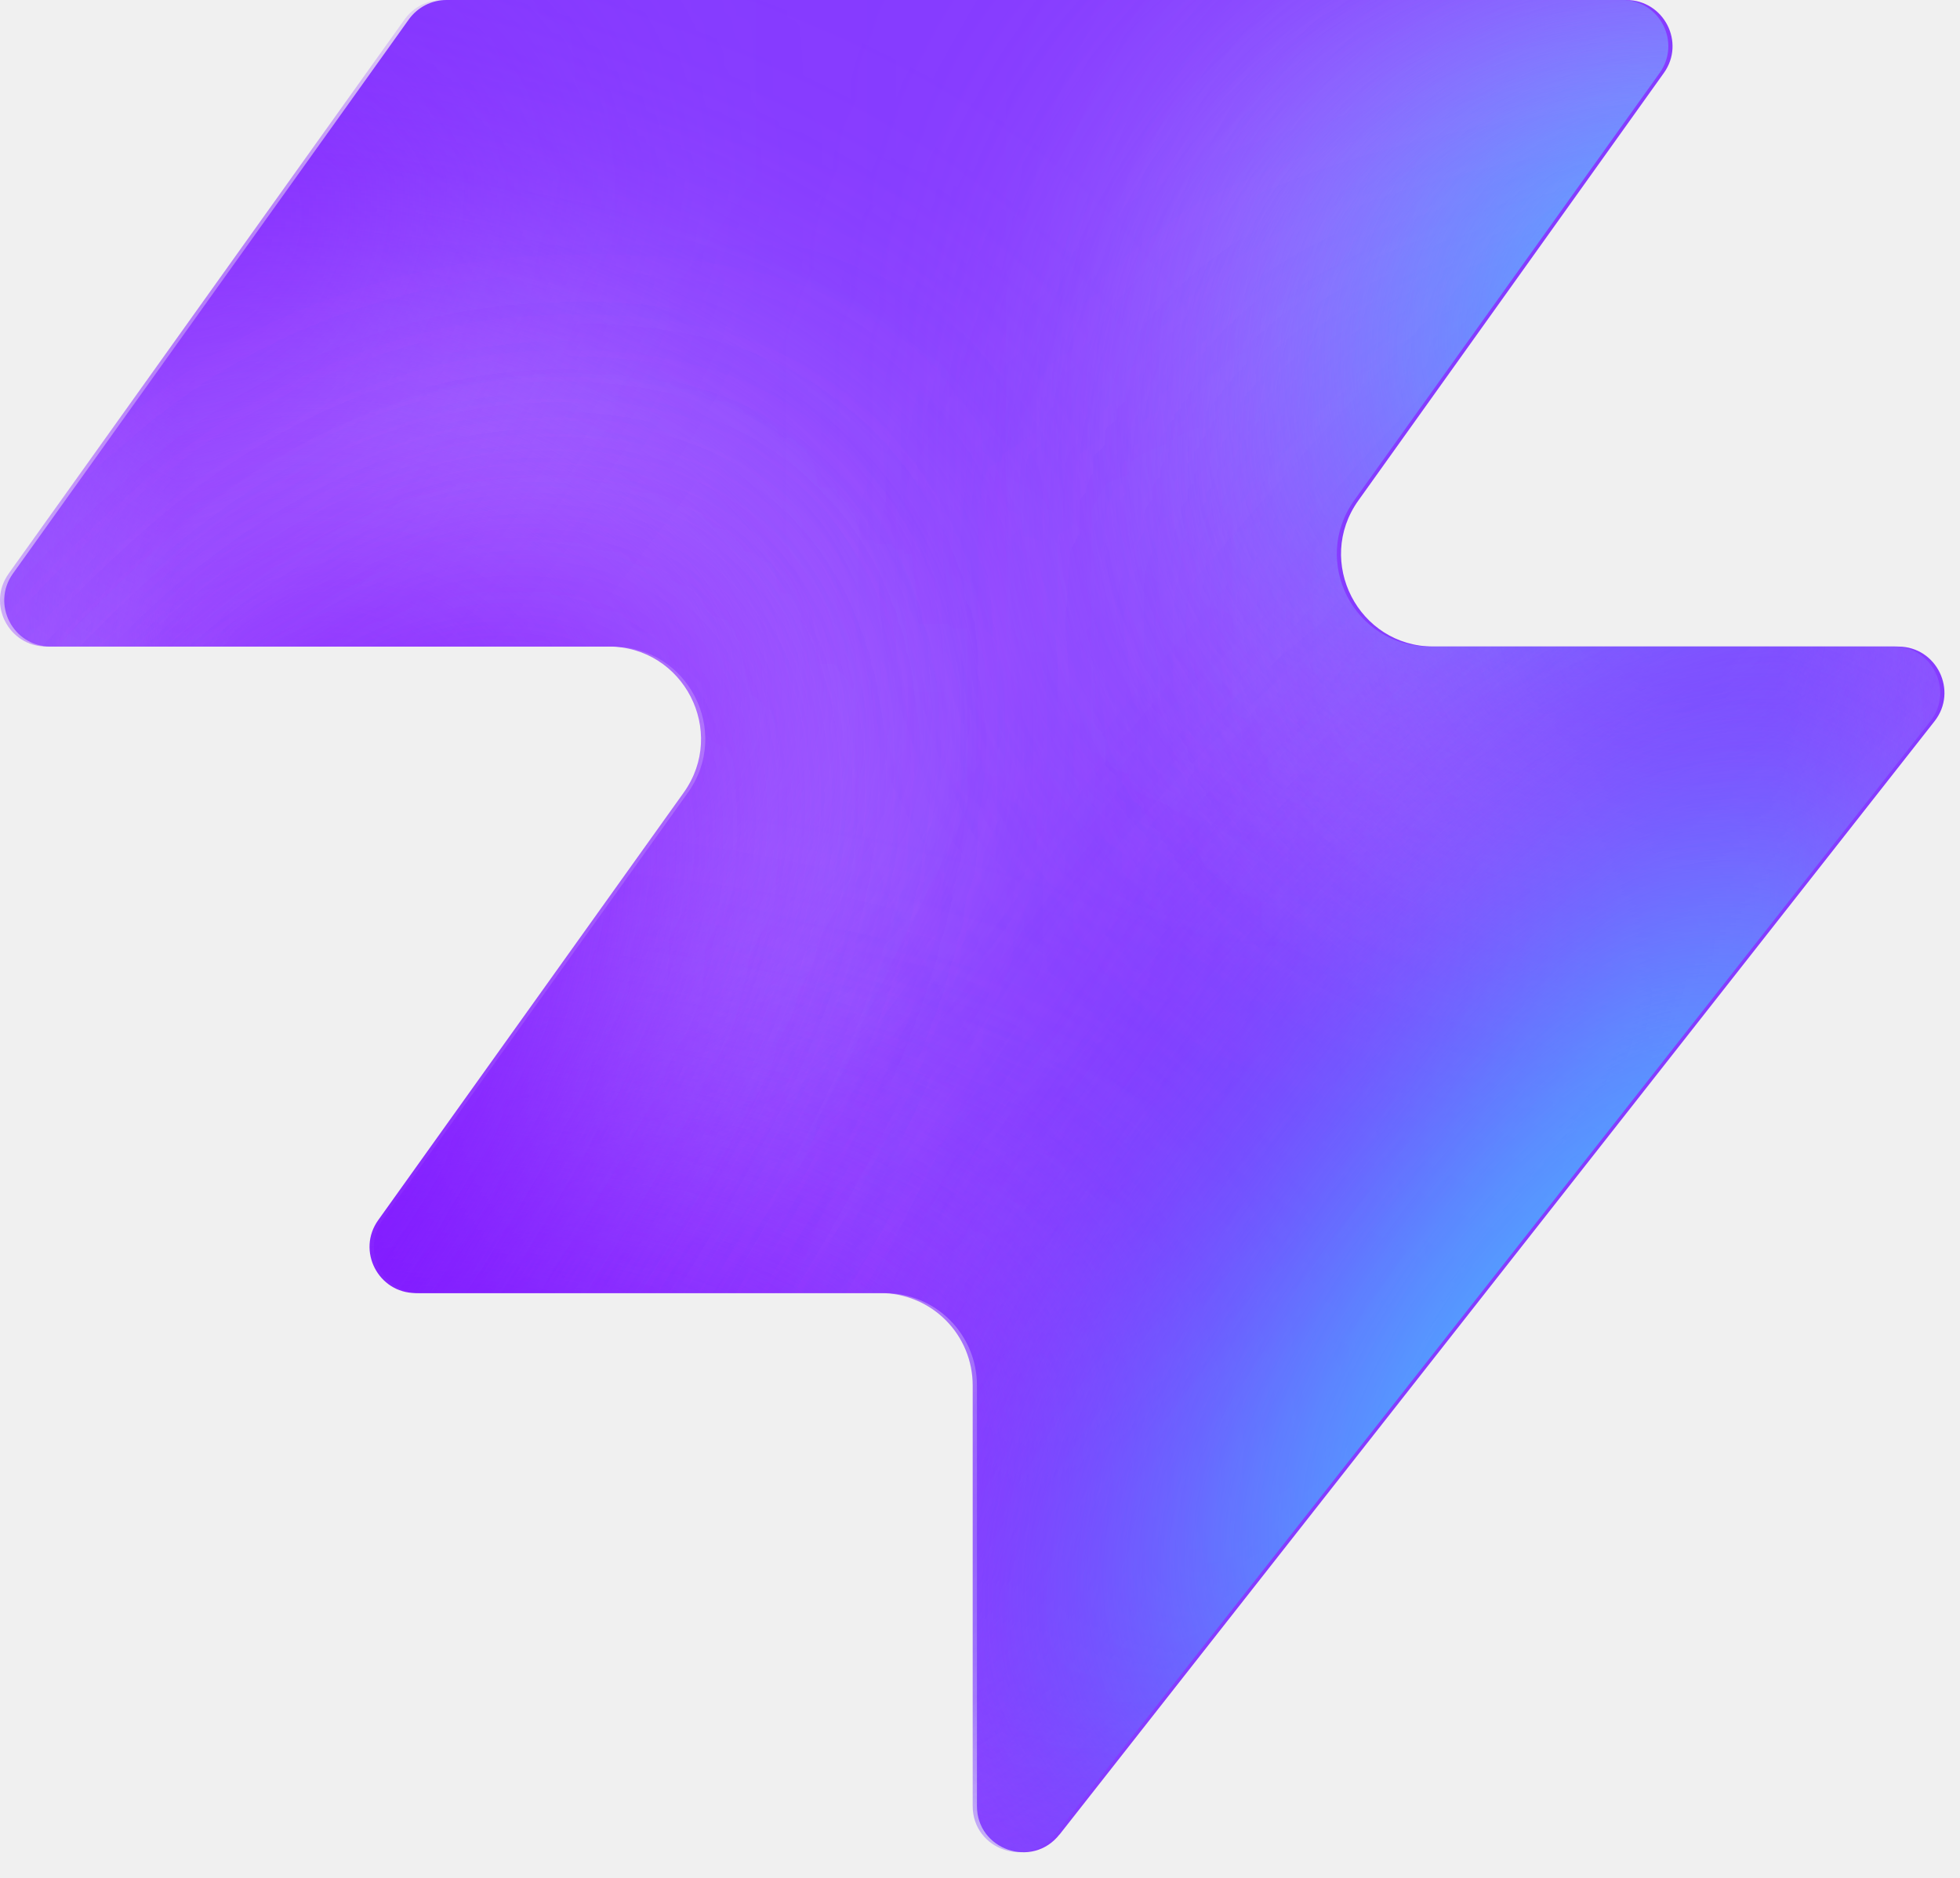
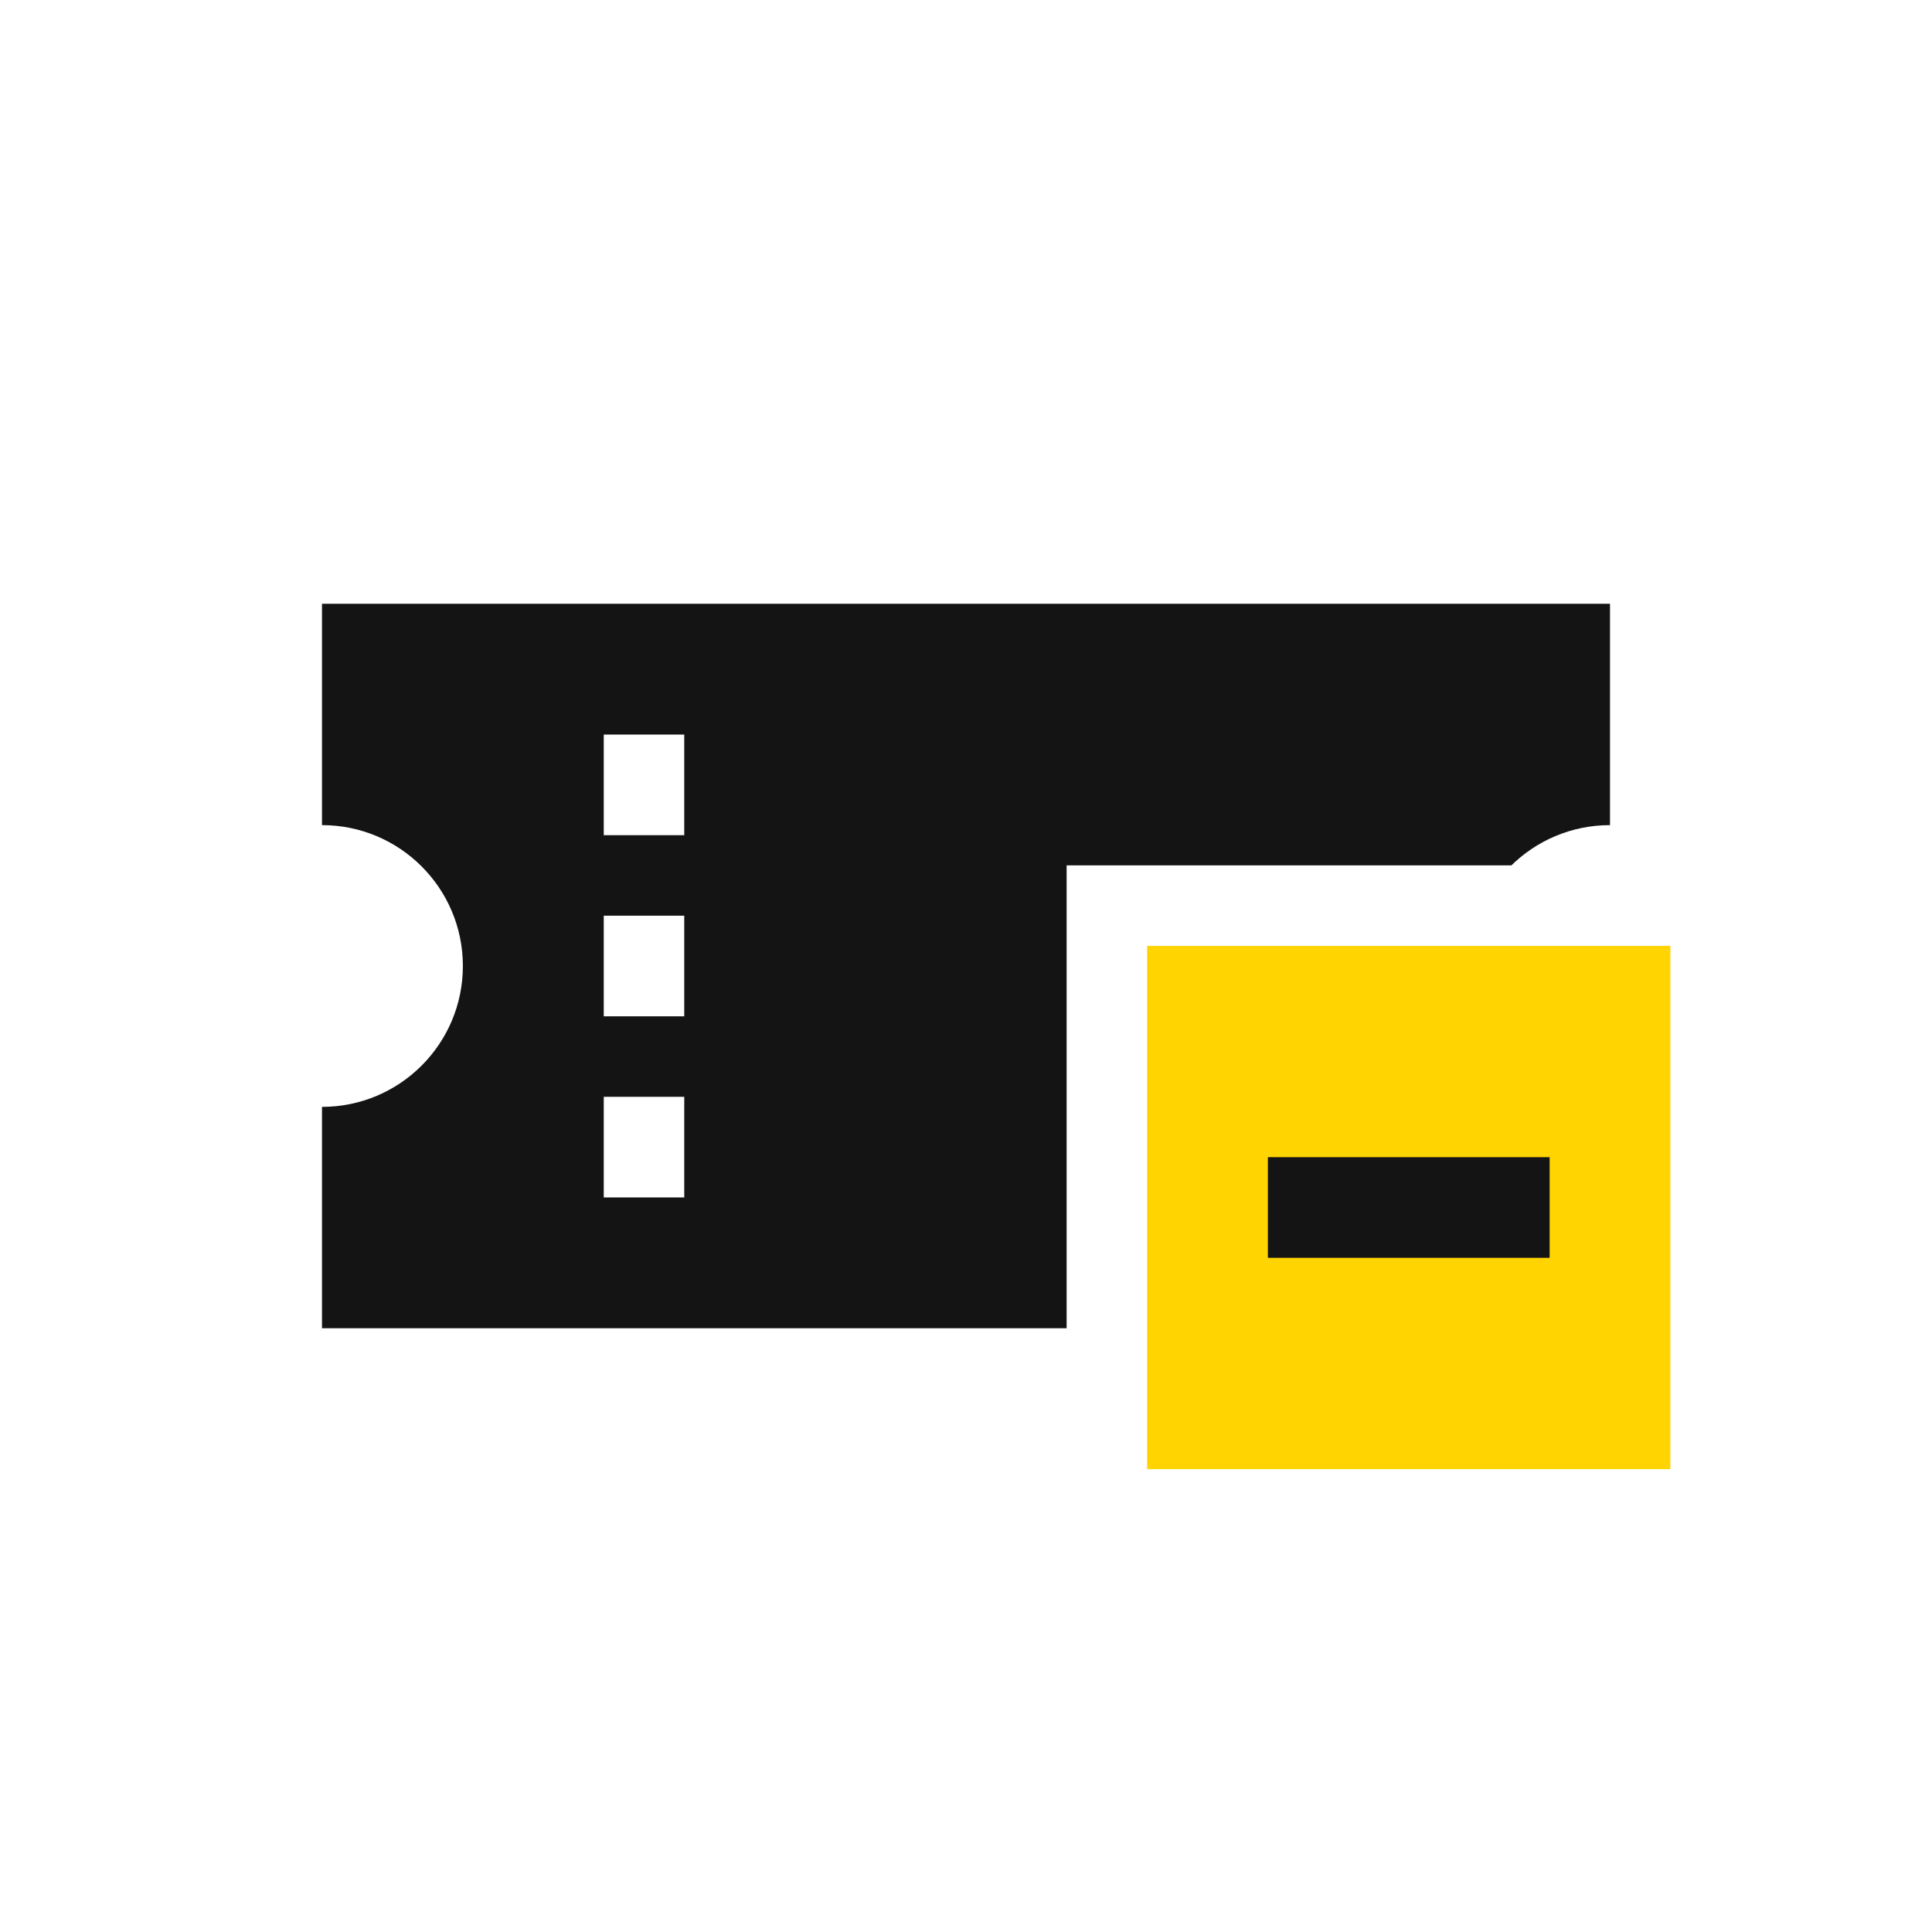
- <svg xmlns="http://www.w3.org/2000/svg" width="48" height="46" fill="none" viewBox="0 0 48 46">
-   <path fill="#863bff" d="M25.946 44.938c-.664.845-2.021.375-2.021-.698V33.937a2.26 2.26 0 0 0-2.262-2.262H10.287c-.92 0-1.456-1.04-.92-1.788l7.48-10.471c1.07-1.497 0-3.578-1.842-3.578H1.237c-.92 0-1.456-1.04-.92-1.788L10.013.474c.214-.297.556-.474.92-.474h28.894c.92 0 1.456 1.04.92 1.788l-7.48 10.471c-1.07 1.498 0 3.579 1.842 3.579h11.377c.943 0 1.473 1.088.89 1.83L25.947 44.94z" style="fill:#863bff;fill:color(display-p3 .525 .23 1);fill-opacity:1" />
-   <mask id="a" width="48" height="46" x="0" y="0" maskUnits="userSpaceOnUse" style="mask-type:alpha">
-     <path fill="#000" d="M25.842 44.938c-.664.844-2.021.375-2.021-.698V33.937a2.26 2.26 0 0 0-2.262-2.262H10.183c-.92 0-1.456-1.04-.92-1.788l7.48-10.471c1.07-1.498 0-3.579-1.842-3.579H1.133c-.92 0-1.456-1.04-.92-1.787L9.91.473c.214-.297.556-.474.92-.474h28.894c.92 0 1.456 1.04.92 1.788l-7.48 10.471c-1.07 1.498 0 3.578 1.842 3.578h11.377c.943 0 1.473 1.088.89 1.832L25.843 44.94z" style="fill:#000;fill-opacity:1" />
-   </mask>
-   <g mask="url(#a)">
-     <g filter="url(#b)">
-       <ellipse cx="5.508" cy="14.704" fill="#ede6ff" rx="5.508" ry="14.704" style="fill:#ede6ff;fill:color(display-p3 .927 .903 1);fill-opacity:1" transform="matrix(.00324 1 1 -.00324 -4.47 31.516)" />
-     </g>
-     <g filter="url(#c)">
-       <ellipse cx="10.399" cy="29.851" fill="#ede6ff" rx="10.399" ry="29.851" style="fill:#ede6ff;fill:color(display-p3 .927 .903 1);fill-opacity:1" transform="matrix(.00324 1 1 -.00324 -39.328 7.883)" />
-     </g>
-     <g filter="url(#d)">
-       <ellipse cx="5.508" cy="30.487" fill="#7e14ff" rx="5.508" ry="30.487" style="fill:#7e14ff;fill:color(display-p3 .492 .077 1);fill-opacity:1" transform="rotate(89.814 -25.913 -14.639)scale(1 -1)" />
-     </g>
-     <g filter="url(#e)">
-       <ellipse cx="5.508" cy="30.599" fill="#7e14ff" rx="5.508" ry="30.599" style="fill:#7e14ff;fill:color(display-p3 .492 .077 1);fill-opacity:1" transform="rotate(89.814 -32.644 -3.334)scale(1 -1)" />
-     </g>
-     <g filter="url(#f)">
-       <ellipse cx="5.508" cy="30.599" fill="#7e14ff" rx="5.508" ry="30.599" style="fill:#7e14ff;fill:color(display-p3 .492 .077 1);fill-opacity:1" transform="matrix(.00324 1 1 -.00324 -34.34 30.47)" />
-     </g>
-     <g filter="url(#g)">
-       <ellipse cx="14.072" cy="22.078" fill="#ede6ff" rx="14.072" ry="22.078" style="fill:#ede6ff;fill:color(display-p3 .927 .903 1);fill-opacity:1" transform="rotate(93.35 24.506 48.493)scale(-1 1)" />
-     </g>
-     <g filter="url(#h)">
-       <ellipse cx="3.47" cy="21.501" fill="#7e14ff" rx="3.47" ry="21.501" style="fill:#7e14ff;fill:color(display-p3 .492 .077 1);fill-opacity:1" transform="rotate(89.009 28.708 47.59)scale(-1 1)" />
-     </g>
-     <g filter="url(#i)">
-       <ellipse cx="3.47" cy="21.501" fill="#7e14ff" rx="3.47" ry="21.501" style="fill:#7e14ff;fill:color(display-p3 .492 .077 1);fill-opacity:1" transform="rotate(89.009 28.708 47.59)scale(-1 1)" />
-     </g>
-     <g filter="url(#j)">
-       <ellipse cx=".387" cy="8.972" fill="#7e14ff" rx="4.407" ry="29.108" style="fill:#7e14ff;fill:color(display-p3 .492 .077 1);fill-opacity:1" transform="rotate(39.51 .387 8.972)" />
-     </g>
-     <g filter="url(#k)">
-       <ellipse cx="47.523" cy="-6.092" fill="#7e14ff" rx="4.407" ry="29.108" style="fill:#7e14ff;fill:color(display-p3 .492 .077 1);fill-opacity:1" transform="rotate(37.892 47.523 -6.092)" />
-     </g>
-     <g filter="url(#l)">
-       <ellipse cx="41.412" cy="6.333" fill="#47bfff" rx="5.971" ry="9.665" style="fill:#47bfff;fill:color(display-p3 .28 .748 1);fill-opacity:1" transform="rotate(37.892 41.412 6.333)" />
-     </g>
-     <g filter="url(#m)">
-       <ellipse cx="-1.879" cy="38.332" fill="#7e14ff" rx="4.407" ry="29.108" style="fill:#7e14ff;fill:color(display-p3 .492 .077 1);fill-opacity:1" transform="rotate(37.892 -1.88 38.332)" />
-     </g>
-     <g filter="url(#n)">
-       <ellipse cx="-1.879" cy="38.332" fill="#7e14ff" rx="4.407" ry="29.108" style="fill:#7e14ff;fill:color(display-p3 .492 .077 1);fill-opacity:1" transform="rotate(37.892 -1.88 38.332)" />
-     </g>
-     <g filter="url(#o)">
-       <ellipse cx="35.651" cy="29.907" fill="#7e14ff" rx="4.407" ry="29.108" style="fill:#7e14ff;fill:color(display-p3 .492 .077 1);fill-opacity:1" transform="rotate(37.892 35.651 29.907)" />
-     </g>
-     <g filter="url(#p)">
-       <ellipse cx="38.418" cy="32.4" fill="#47bfff" rx="5.971" ry="15.297" style="fill:#47bfff;fill:color(display-p3 .28 .748 1);fill-opacity:1" transform="rotate(37.892 38.418 32.4)" />
-     </g>
-   </g>
-   <defs>
-     <filter id="b" width="60.045" height="41.654" x="-19.77" y="16.149" color-interpolation-filters="sRGB" filterUnits="userSpaceOnUse">
-       <feFlood flood-opacity="0" result="BackgroundImageFix" />
-       <feBlend in="SourceGraphic" in2="BackgroundImageFix" result="shape" />
-       <feGaussianBlur result="effect1_foregroundBlur_2002_17158" stdDeviation="7.659" />
-     </filter>
-     <filter id="c" width="90.34" height="51.437" x="-54.613" y="-7.533" color-interpolation-filters="sRGB" filterUnits="userSpaceOnUse">
-       <feFlood flood-opacity="0" result="BackgroundImageFix" />
-       <feBlend in="SourceGraphic" in2="BackgroundImageFix" result="shape" />
-       <feGaussianBlur result="effect1_foregroundBlur_2002_17158" stdDeviation="7.659" />
-     </filter>
-     <filter id="d" width="79.355" height="29.4" x="-49.64" y="2.03" color-interpolation-filters="sRGB" filterUnits="userSpaceOnUse">
-       <feFlood flood-opacity="0" result="BackgroundImageFix" />
-       <feBlend in="SourceGraphic" in2="BackgroundImageFix" result="shape" />
-       <feGaussianBlur result="effect1_foregroundBlur_2002_17158" stdDeviation="4.596" />
-     </filter>
-     <filter id="e" width="79.579" height="29.4" x="-45.045" y="20.029" color-interpolation-filters="sRGB" filterUnits="userSpaceOnUse">
-       <feFlood flood-opacity="0" result="BackgroundImageFix" />
-       <feBlend in="SourceGraphic" in2="BackgroundImageFix" result="shape" />
-       <feGaussianBlur result="effect1_foregroundBlur_2002_17158" stdDeviation="4.596" />
-     </filter>
-     <filter id="f" width="79.579" height="29.4" x="-43.513" y="21.178" color-interpolation-filters="sRGB" filterUnits="userSpaceOnUse">
-       <feFlood flood-opacity="0" result="BackgroundImageFix" />
-       <feBlend in="SourceGraphic" in2="BackgroundImageFix" result="shape" />
-       <feGaussianBlur result="effect1_foregroundBlur_2002_17158" stdDeviation="4.596" />
-     </filter>
-     <filter id="g" width="74.749" height="58.852" x="15.756" y="-17.901" color-interpolation-filters="sRGB" filterUnits="userSpaceOnUse">
-       <feFlood flood-opacity="0" result="BackgroundImageFix" />
-       <feBlend in="SourceGraphic" in2="BackgroundImageFix" result="shape" />
-       <feGaussianBlur result="effect1_foregroundBlur_2002_17158" stdDeviation="7.659" />
-     </filter>
-     <filter id="h" width="61.377" height="25.362" x="23.548" y="2.284" color-interpolation-filters="sRGB" filterUnits="userSpaceOnUse">
-       <feFlood flood-opacity="0" result="BackgroundImageFix" />
-       <feBlend in="SourceGraphic" in2="BackgroundImageFix" result="shape" />
-       <feGaussianBlur result="effect1_foregroundBlur_2002_17158" stdDeviation="4.596" />
-     </filter>
-     <filter id="i" width="61.377" height="25.362" x="23.548" y="2.284" color-interpolation-filters="sRGB" filterUnits="userSpaceOnUse">
-       <feFlood flood-opacity="0" result="BackgroundImageFix" />
-       <feBlend in="SourceGraphic" in2="BackgroundImageFix" result="shape" />
-       <feGaussianBlur result="effect1_foregroundBlur_2002_17158" stdDeviation="4.596" />
-     </filter>
-     <filter id="j" width="56.045" height="63.649" x="-27.636" y="-22.853" color-interpolation-filters="sRGB" filterUnits="userSpaceOnUse">
-       <feFlood flood-opacity="0" result="BackgroundImageFix" />
-       <feBlend in="SourceGraphic" in2="BackgroundImageFix" result="shape" />
-       <feGaussianBlur result="effect1_foregroundBlur_2002_17158" stdDeviation="4.596" />
-     </filter>
-     <filter id="k" width="54.814" height="64.646" x="20.116" y="-38.415" color-interpolation-filters="sRGB" filterUnits="userSpaceOnUse">
-       <feFlood flood-opacity="0" result="BackgroundImageFix" />
-       <feBlend in="SourceGraphic" in2="BackgroundImageFix" result="shape" />
-       <feGaussianBlur result="effect1_foregroundBlur_2002_17158" stdDeviation="4.596" />
-     </filter>
-     <filter id="l" width="33.541" height="35.313" x="24.641" y="-11.323" color-interpolation-filters="sRGB" filterUnits="userSpaceOnUse">
-       <feFlood flood-opacity="0" result="BackgroundImageFix" />
-       <feBlend in="SourceGraphic" in2="BackgroundImageFix" result="shape" />
-       <feGaussianBlur result="effect1_foregroundBlur_2002_17158" stdDeviation="4.596" />
-     </filter>
-     <filter id="m" width="54.814" height="64.646" x="-29.286" y="6.009" color-interpolation-filters="sRGB" filterUnits="userSpaceOnUse">
-       <feFlood flood-opacity="0" result="BackgroundImageFix" />
-       <feBlend in="SourceGraphic" in2="BackgroundImageFix" result="shape" />
-       <feGaussianBlur result="effect1_foregroundBlur_2002_17158" stdDeviation="4.596" />
-     </filter>
-     <filter id="n" width="54.814" height="64.646" x="-29.286" y="6.009" color-interpolation-filters="sRGB" filterUnits="userSpaceOnUse">
-       <feFlood flood-opacity="0" result="BackgroundImageFix" />
-       <feBlend in="SourceGraphic" in2="BackgroundImageFix" result="shape" />
-       <feGaussianBlur result="effect1_foregroundBlur_2002_17158" stdDeviation="4.596" />
-     </filter>
-     <filter id="o" width="54.814" height="64.646" x="8.244" y="-2.416" color-interpolation-filters="sRGB" filterUnits="userSpaceOnUse">
-       <feFlood flood-opacity="0" result="BackgroundImageFix" />
-       <feBlend in="SourceGraphic" in2="BackgroundImageFix" result="shape" />
-       <feGaussianBlur result="effect1_foregroundBlur_2002_17158" stdDeviation="4.596" />
-     </filter>
-     <filter id="p" width="39.409" height="43.623" x="18.713" y="10.588" color-interpolation-filters="sRGB" filterUnits="userSpaceOnUse">
-       <feFlood flood-opacity="0" result="BackgroundImageFix" />
-       <feBlend in="SourceGraphic" in2="BackgroundImageFix" result="shape" />
-       <feGaussianBlur result="effect1_foregroundBlur_2002_17158" stdDeviation="4.596" />
-     </filter>
-   </defs>
+ <svg xmlns="http://www.w3.org/2000/svg" viewBox="0 0 96 96">
+   <style>
+     .fondo { fill: #fff; }
+     .tinta { fill: #141414; }
+     @media (prefers-color-scheme: dark) {
+       .fondo { fill: #141414; }
+       .tinta { fill: #fff; }
+     }
+   </style>
+   <rect class="fondo" width="96" height="96" />
+   <path class="tinta" d="M16 30 H80 V41 A7 7 0 0 0 80 55 V66 H16 V55 A7 7 0 0 0 16 41 Z" />
+   <rect class="fondo" x="30" y="36.5" width="4" height="5" />
+   <rect class="fondo" x="30" y="45.5" width="4" height="5" />
+   <rect class="fondo" x="30" y="54.5" width="4" height="5" />
+   <rect class="fondo" x="53" y="43" width="34" height="34" />
+   <rect x="57" y="47" width="26" height="26" fill="#ffd400" />
+   <rect x="63" y="57.5" width="14" height="5" fill="#141414" />
</svg>
